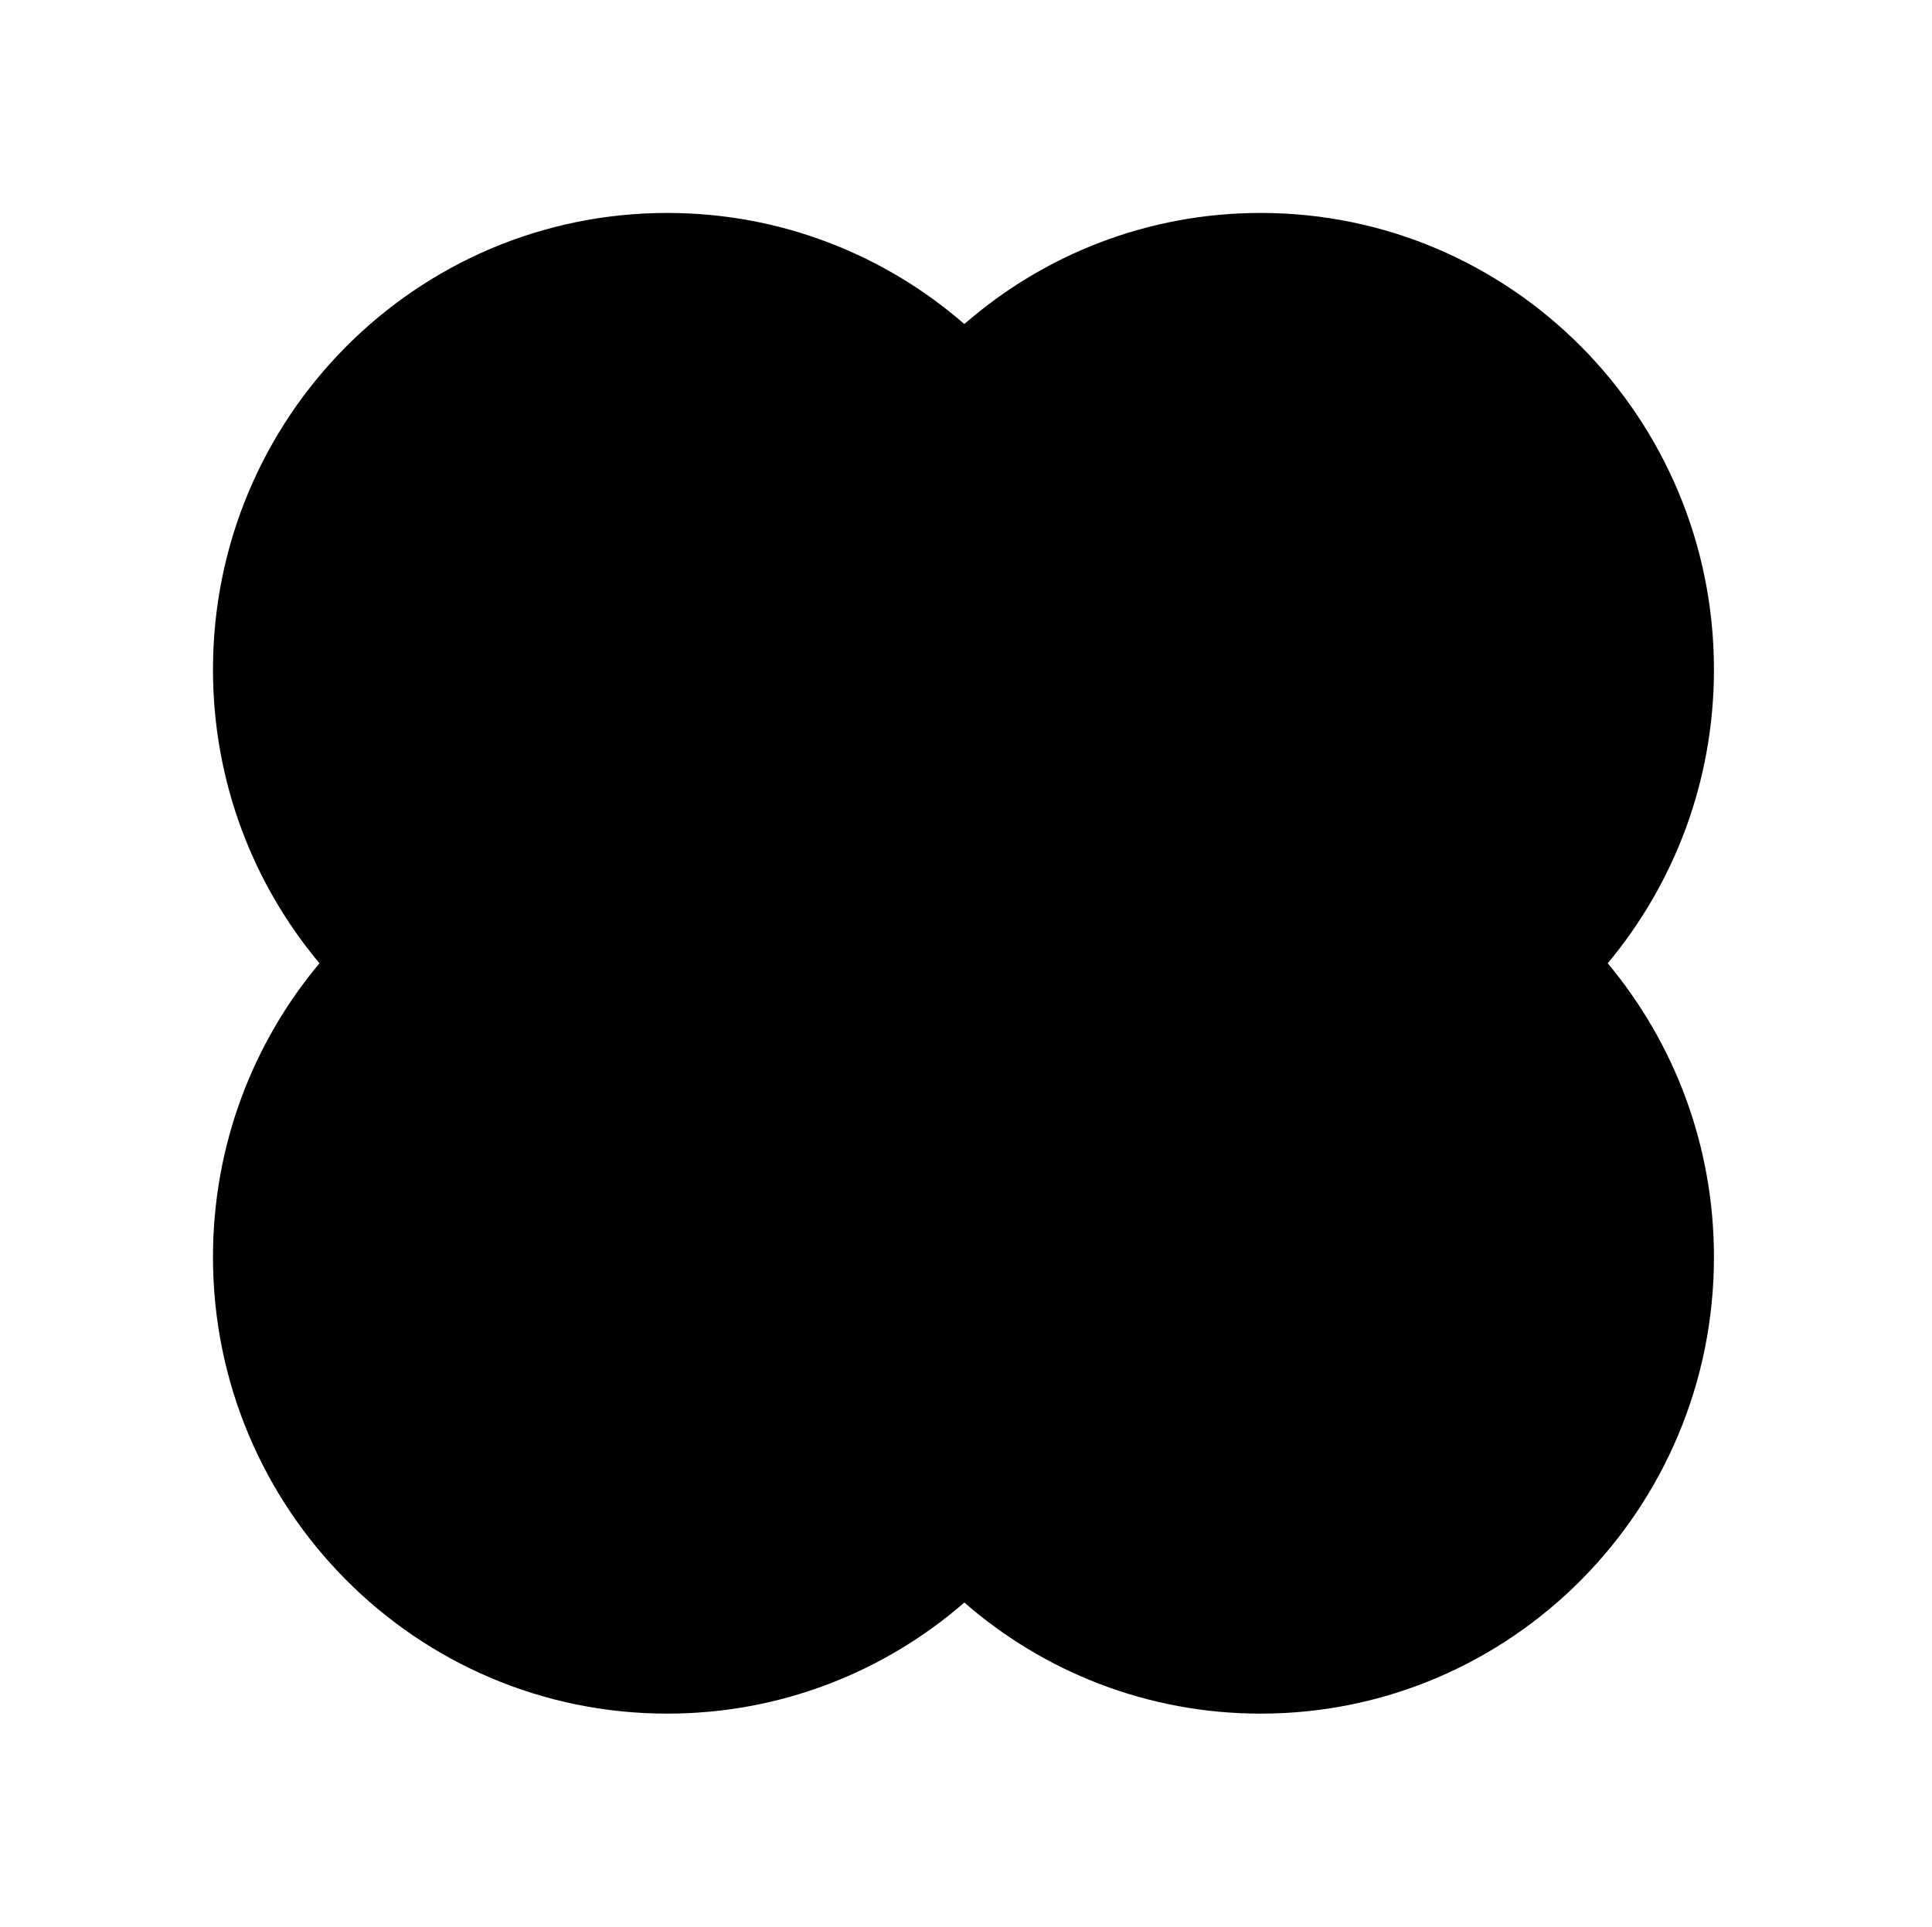
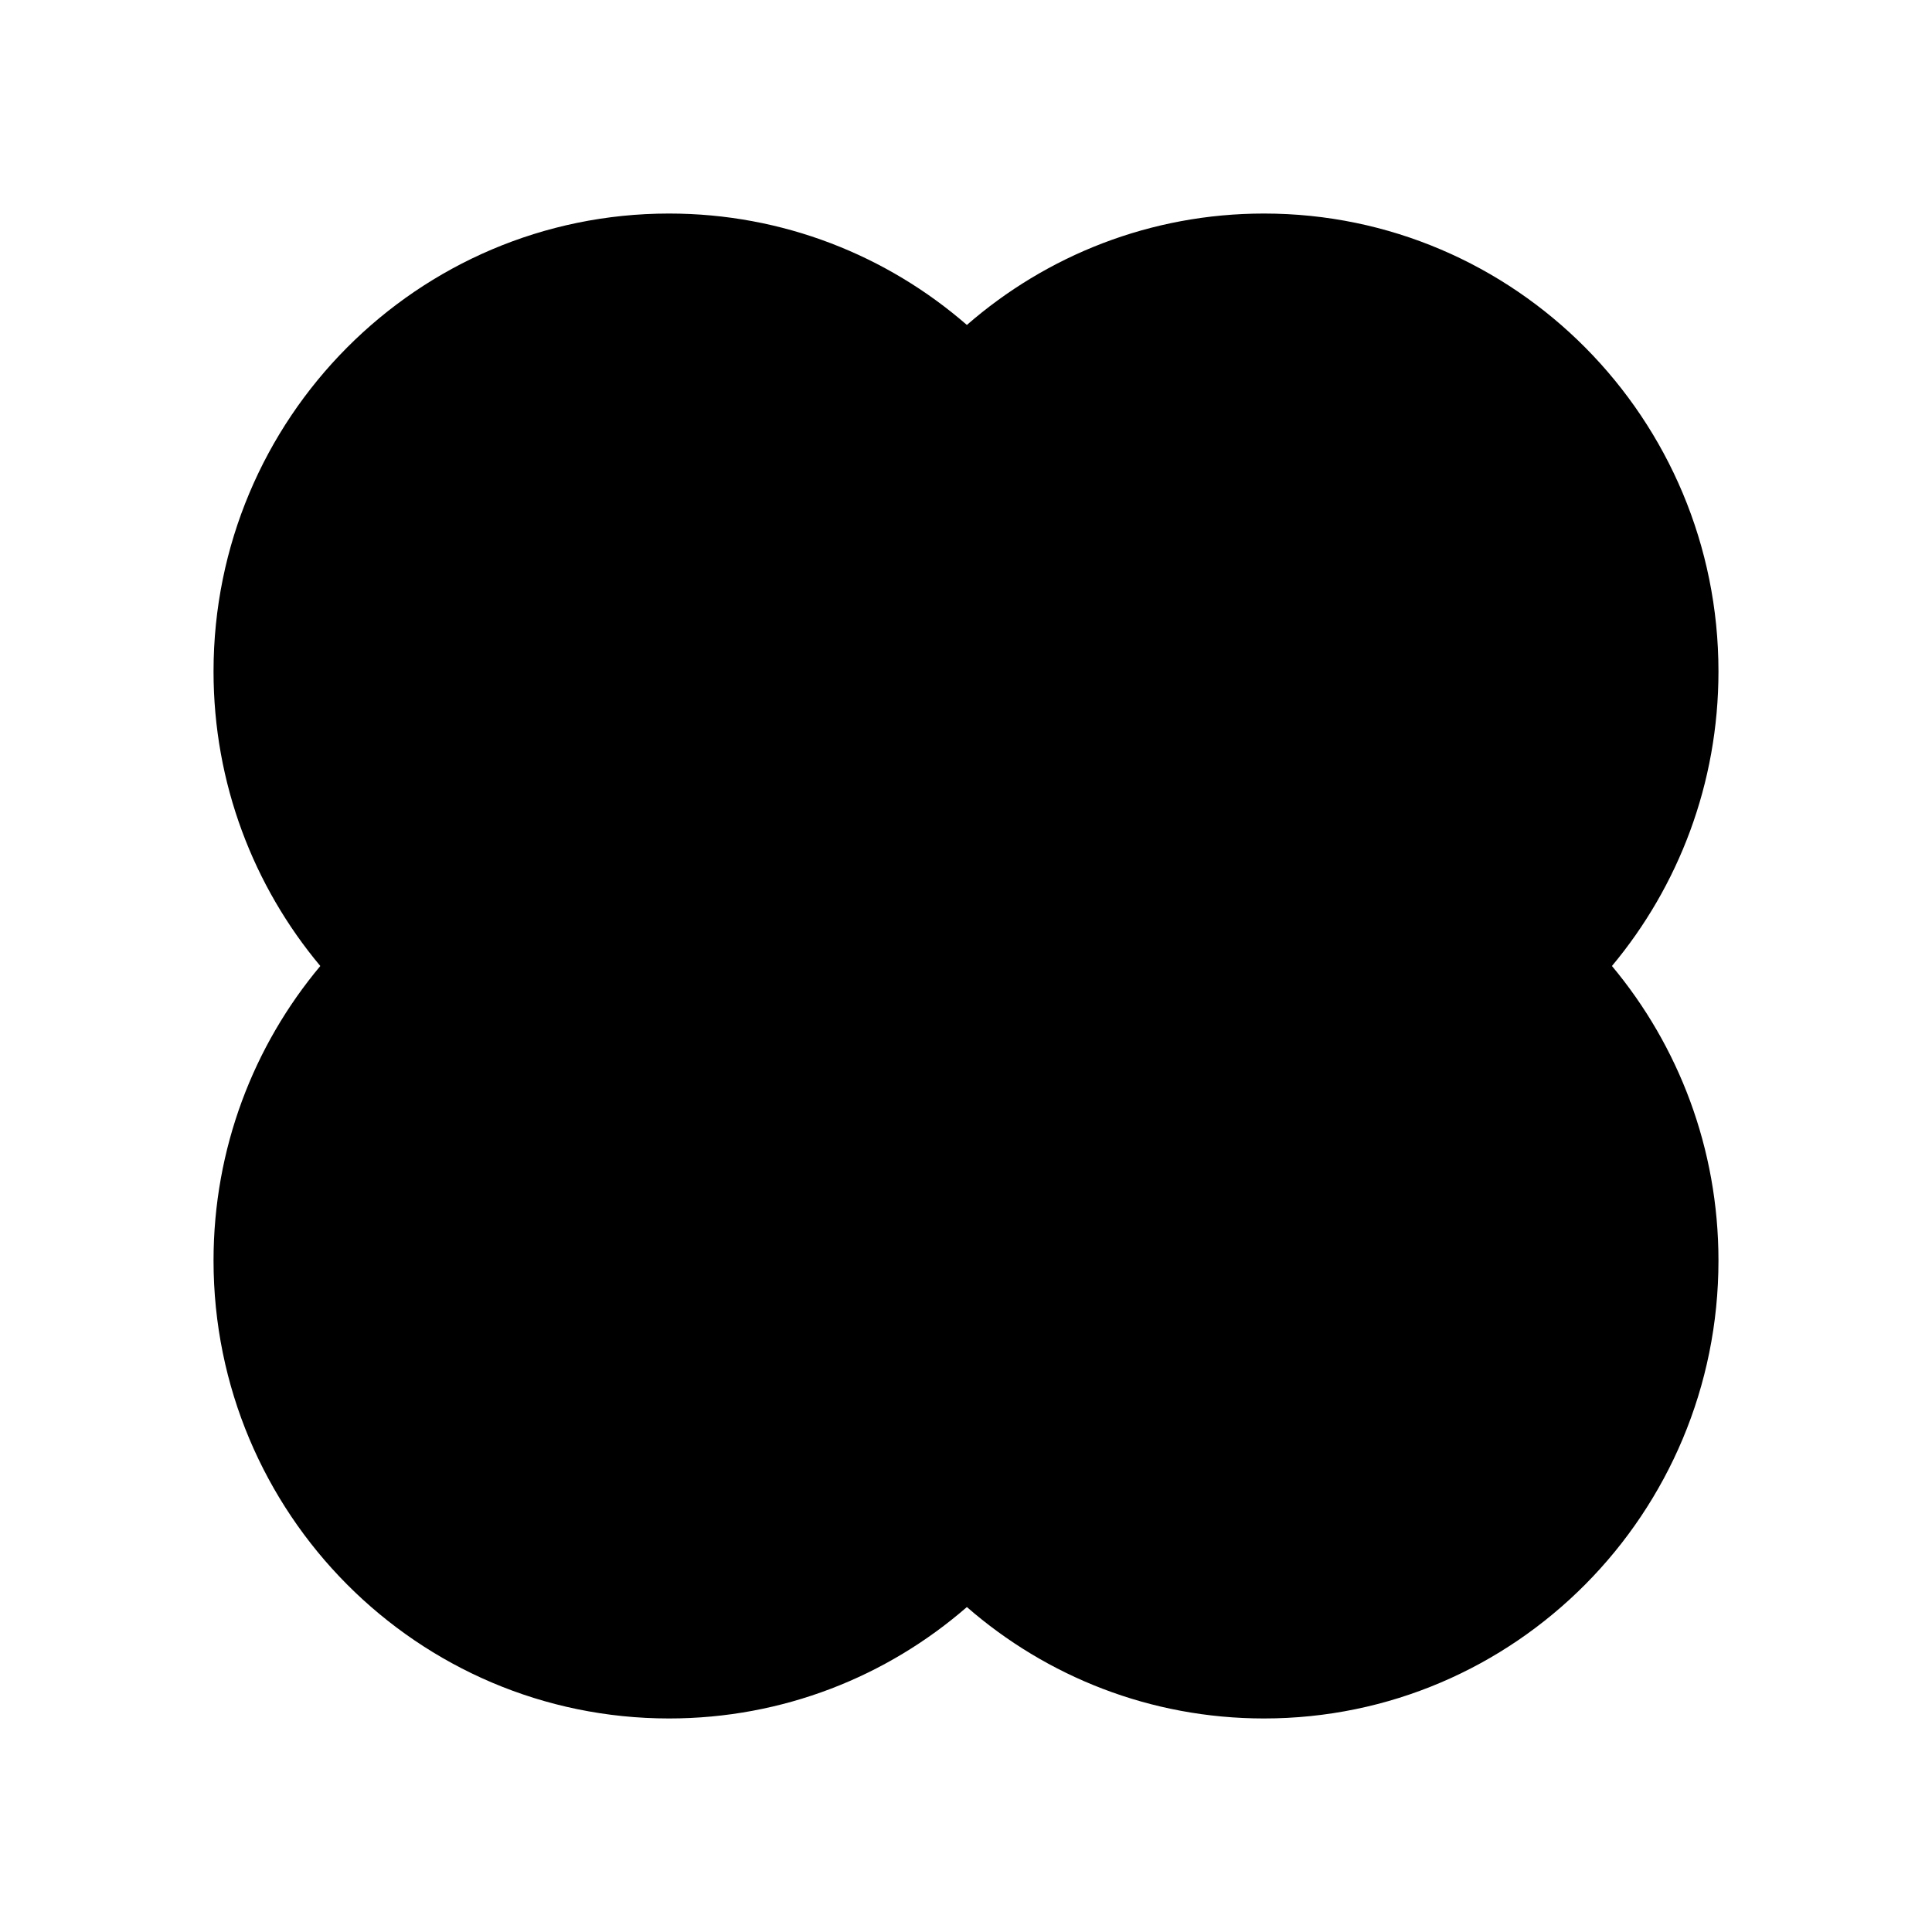
- <svg xmlns="http://www.w3.org/2000/svg" width="381" height="380" viewBox="0 0 381 380" fill="none">
+ <svg xmlns="http://www.w3.org/2000/svg" width="380" height="380" viewBox="0 0 380 380" fill="none">
  <path d="M63.001 190C49.895 174.339 42 154.126 42 132.06C42 82.321 82.113 42 131.595 42C153.99 42 174.466 50.259 190.173 63.913C205.843 50.259 226.271 42 248.614 42C297.981 42 338 82.321 338 132.06C338 154.126 330.123 174.339 317.048 190C330.123 205.661 338 225.874 338 247.94C338 297.679 297.981 338 248.614 338C226.271 338 205.843 329.741 190.173 316.087C174.466 329.741 153.99 338 131.595 338C82.113 338 42 297.679 42 247.94C42 225.874 49.895 205.661 63.001 190Z" fill="currentColor" />
</svg>
